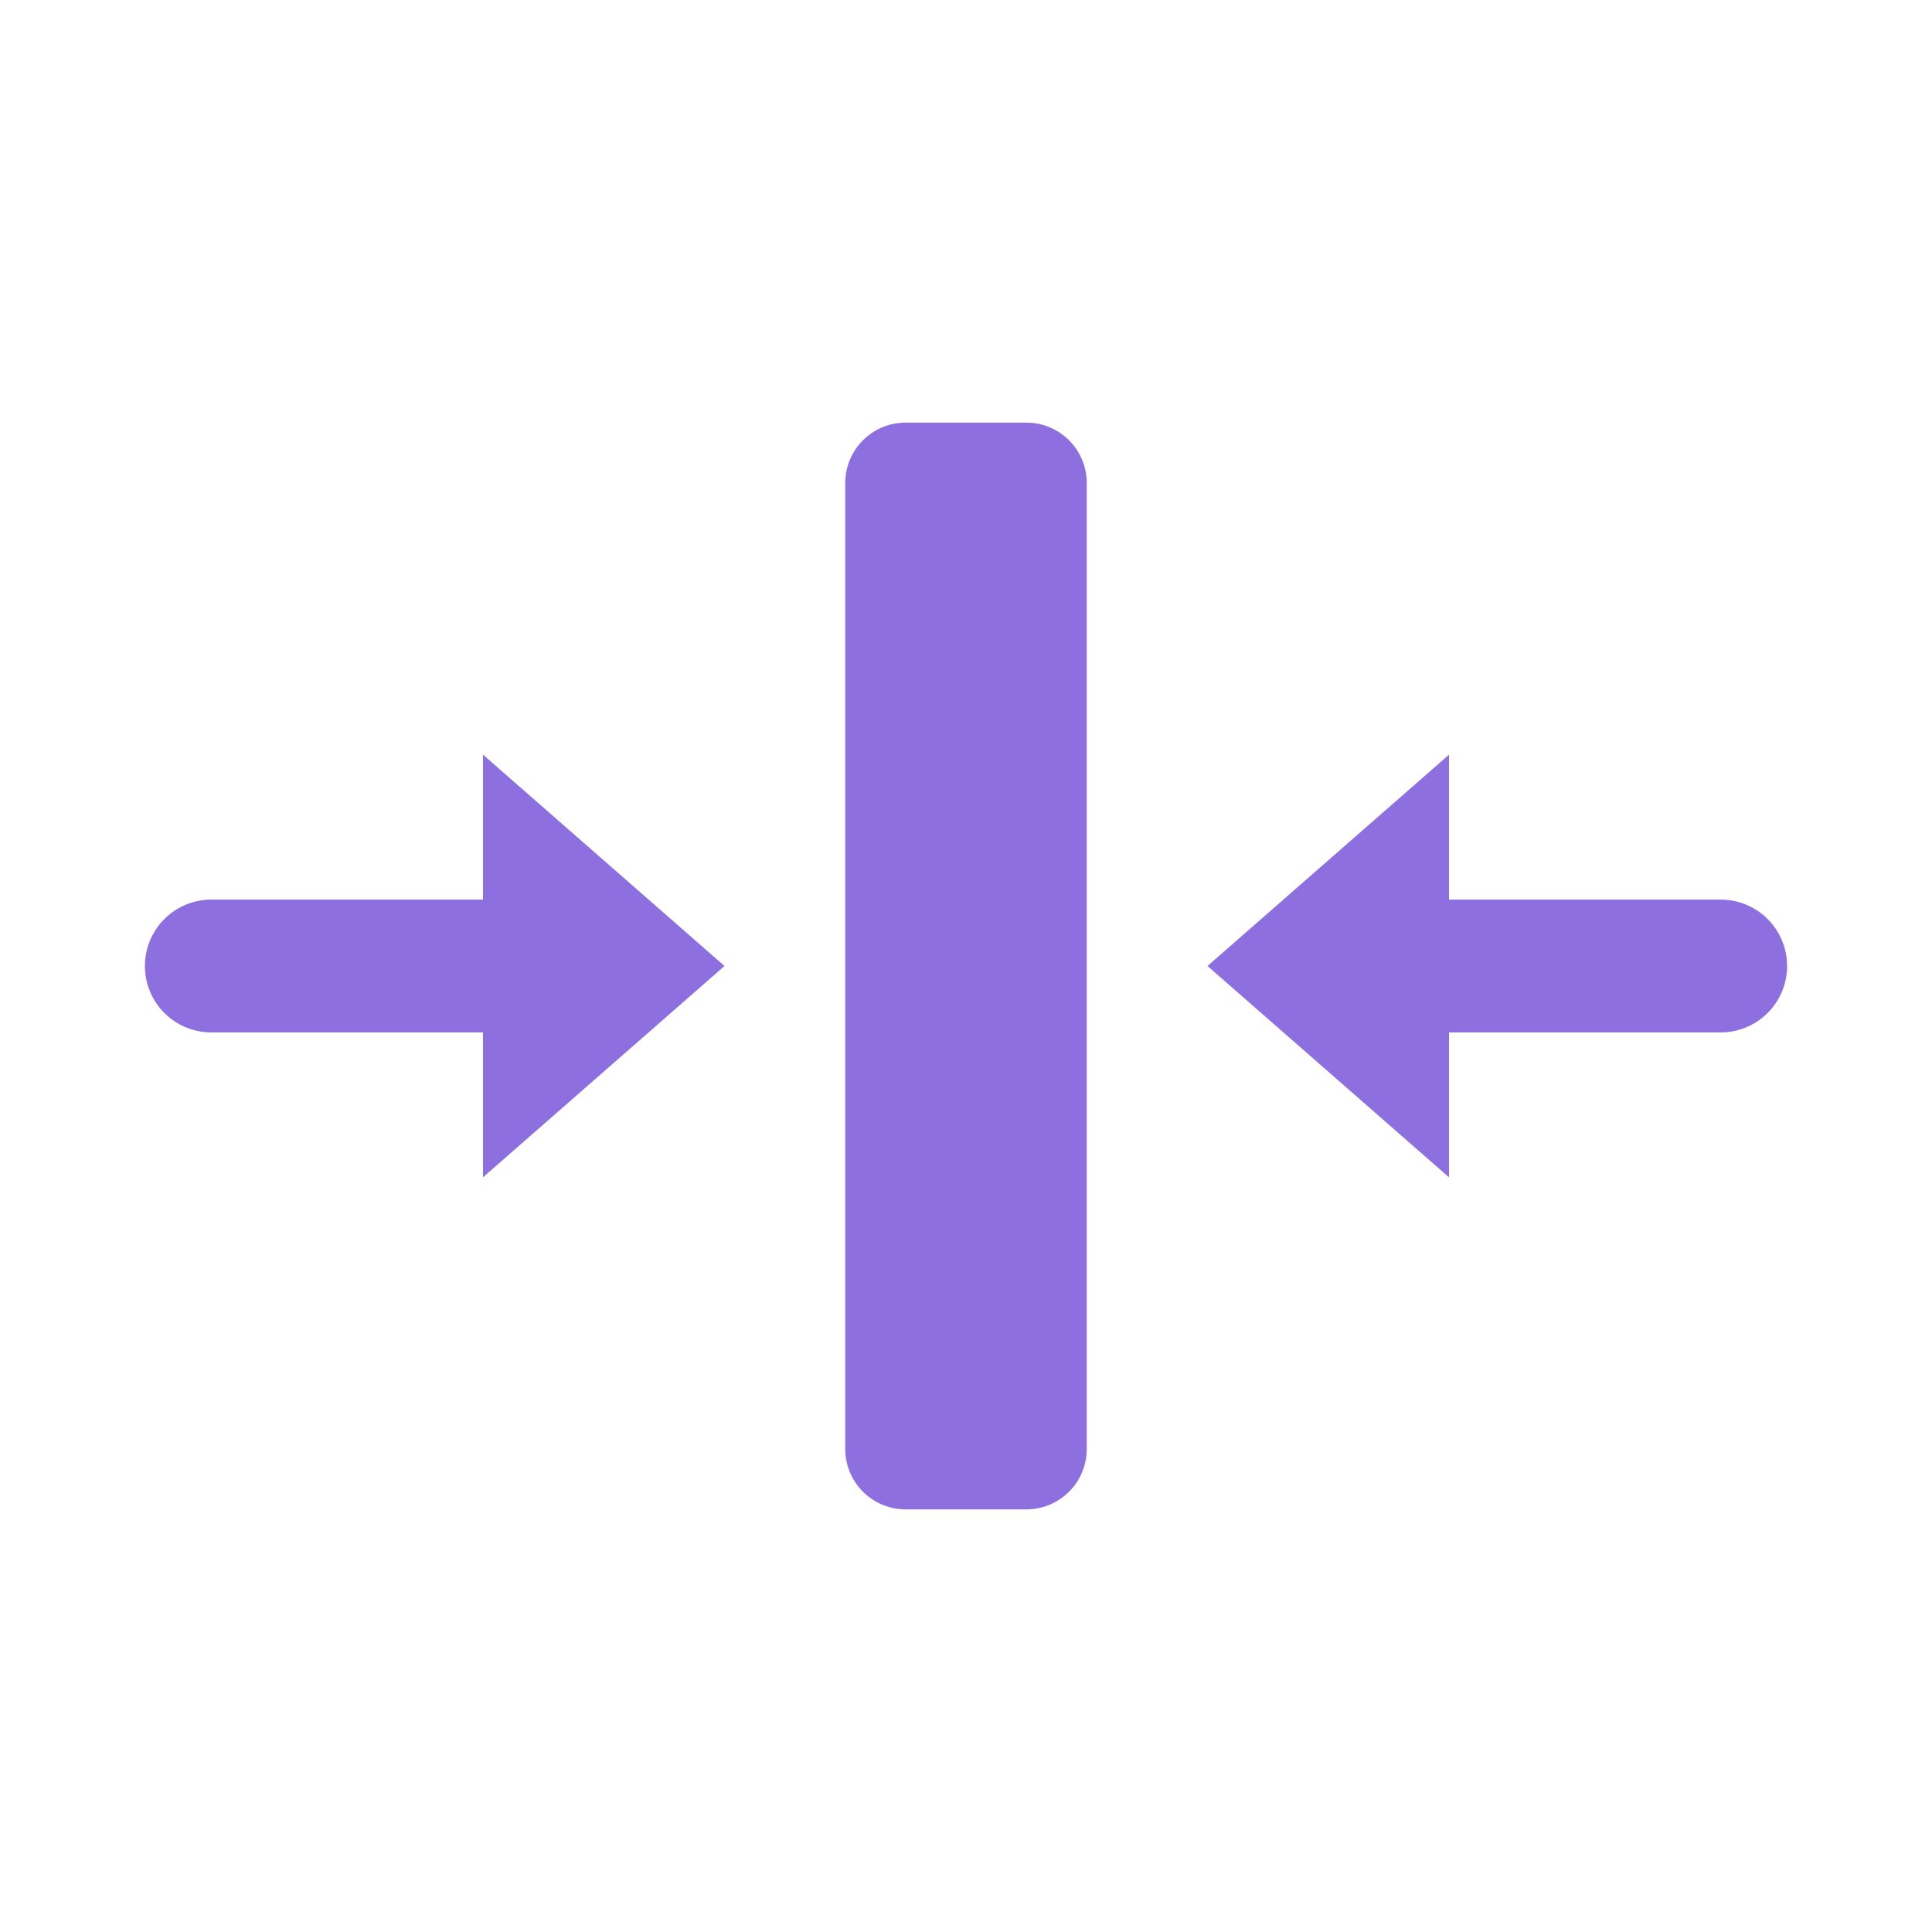
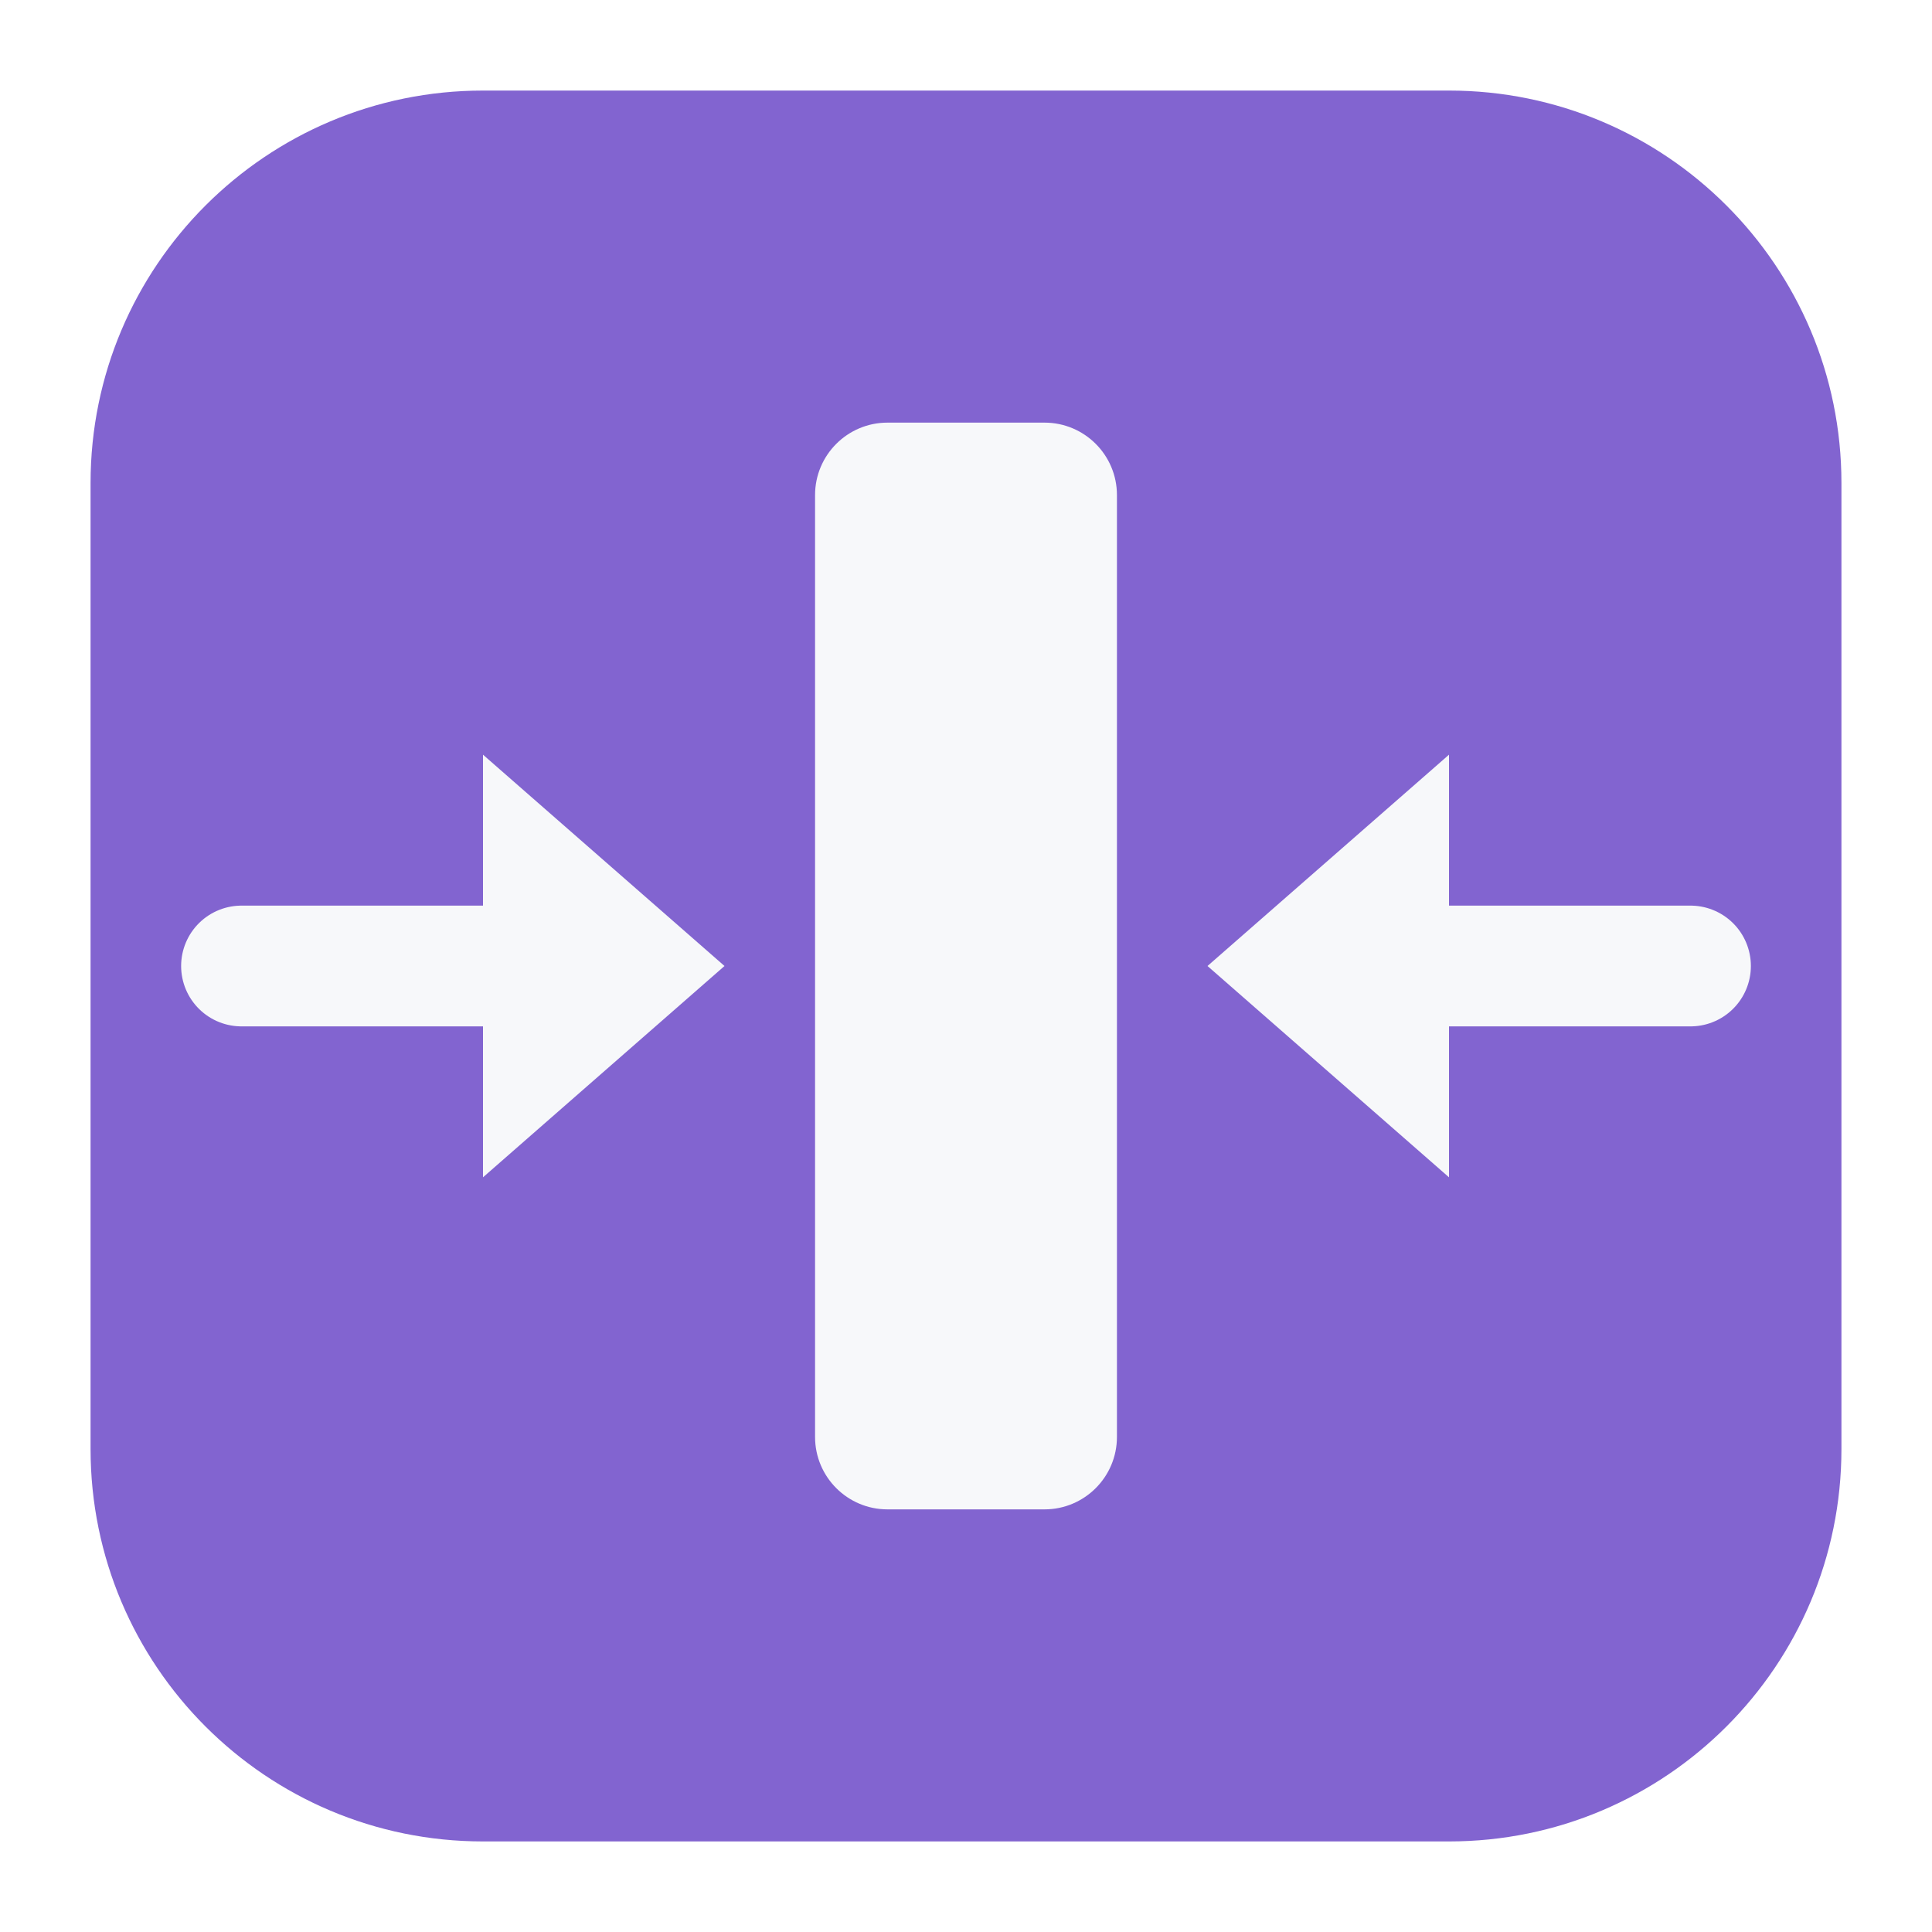
<svg xmlns="http://www.w3.org/2000/svg" width="32" height="32" viewBox="0 0 32 32">
-   <rect x="14" y="7" width="4" height="18" rx="1" fill="#8E6FE0" />
-   <line x1="3.5" y1="16" x2="8.5" y2="16" stroke="#8E6FE0" stroke-width="2.2" stroke-linecap="round" />
-   <polygon points="8,12.5 12,16 8,19.5" fill="#8E6FE0" />
-   <line x1="28.5" y1="16" x2="23.5" y2="16" stroke="#8E6FE0" stroke-width="2.2" stroke-linecap="round" />
-   <polygon points="24,12.5 20,16 24,19.5" fill="#8E6FE0" />
+   <rect x="1.5" y="1.5" width="29" height="29" rx="6.5" fill="#8264D0" />
+   <rect x="13.5" y="7" width="5" height="18" rx="1.2" fill="#F7F8FA" />
+   <line x1="4" y1="16" x2="8.5" y2="16" stroke="#F7F8FA" stroke-width="2" stroke-linecap="round" />
+   <polygon points="8,12.5 12,16 8,19.5" fill="#F7F8FA" />
+   <line x1="28" y1="16" x2="23.5" y2="16" stroke="#F7F8FA" stroke-width="2" stroke-linecap="round" />
+   <polygon points="24,12.5 20,16 24,19.5" fill="#F7F8FA" />
</svg>
